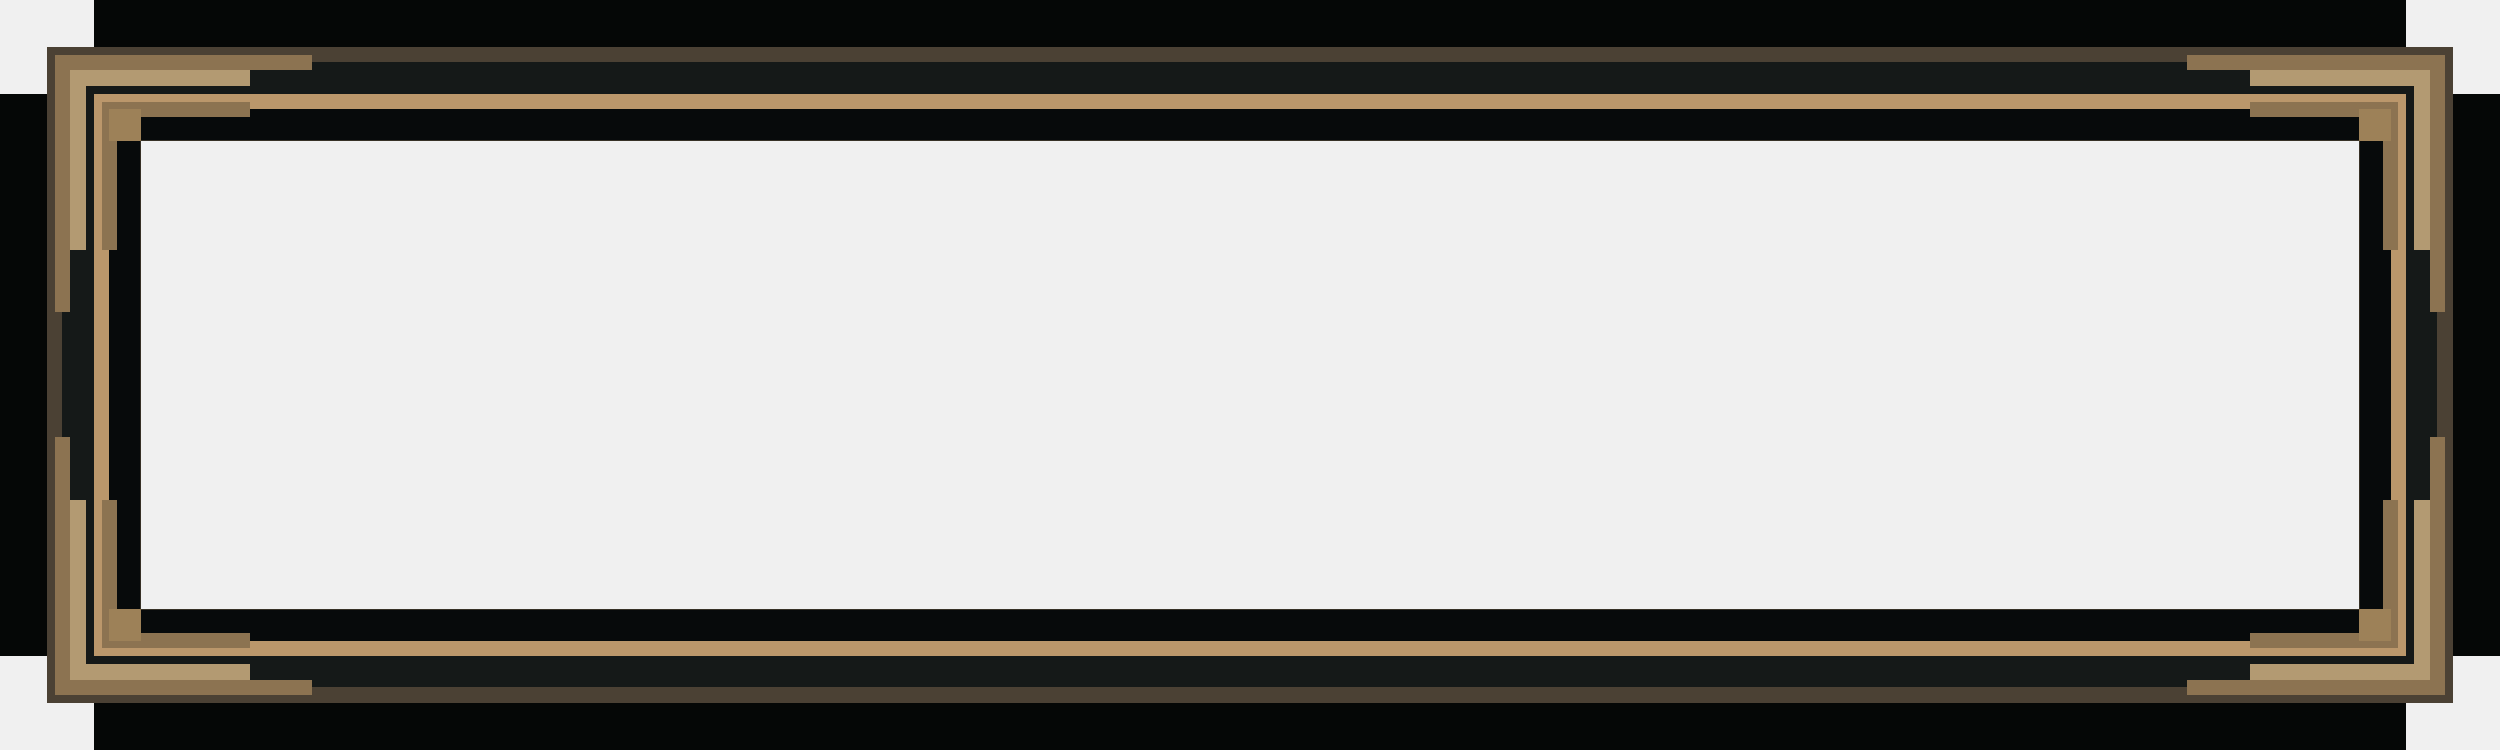
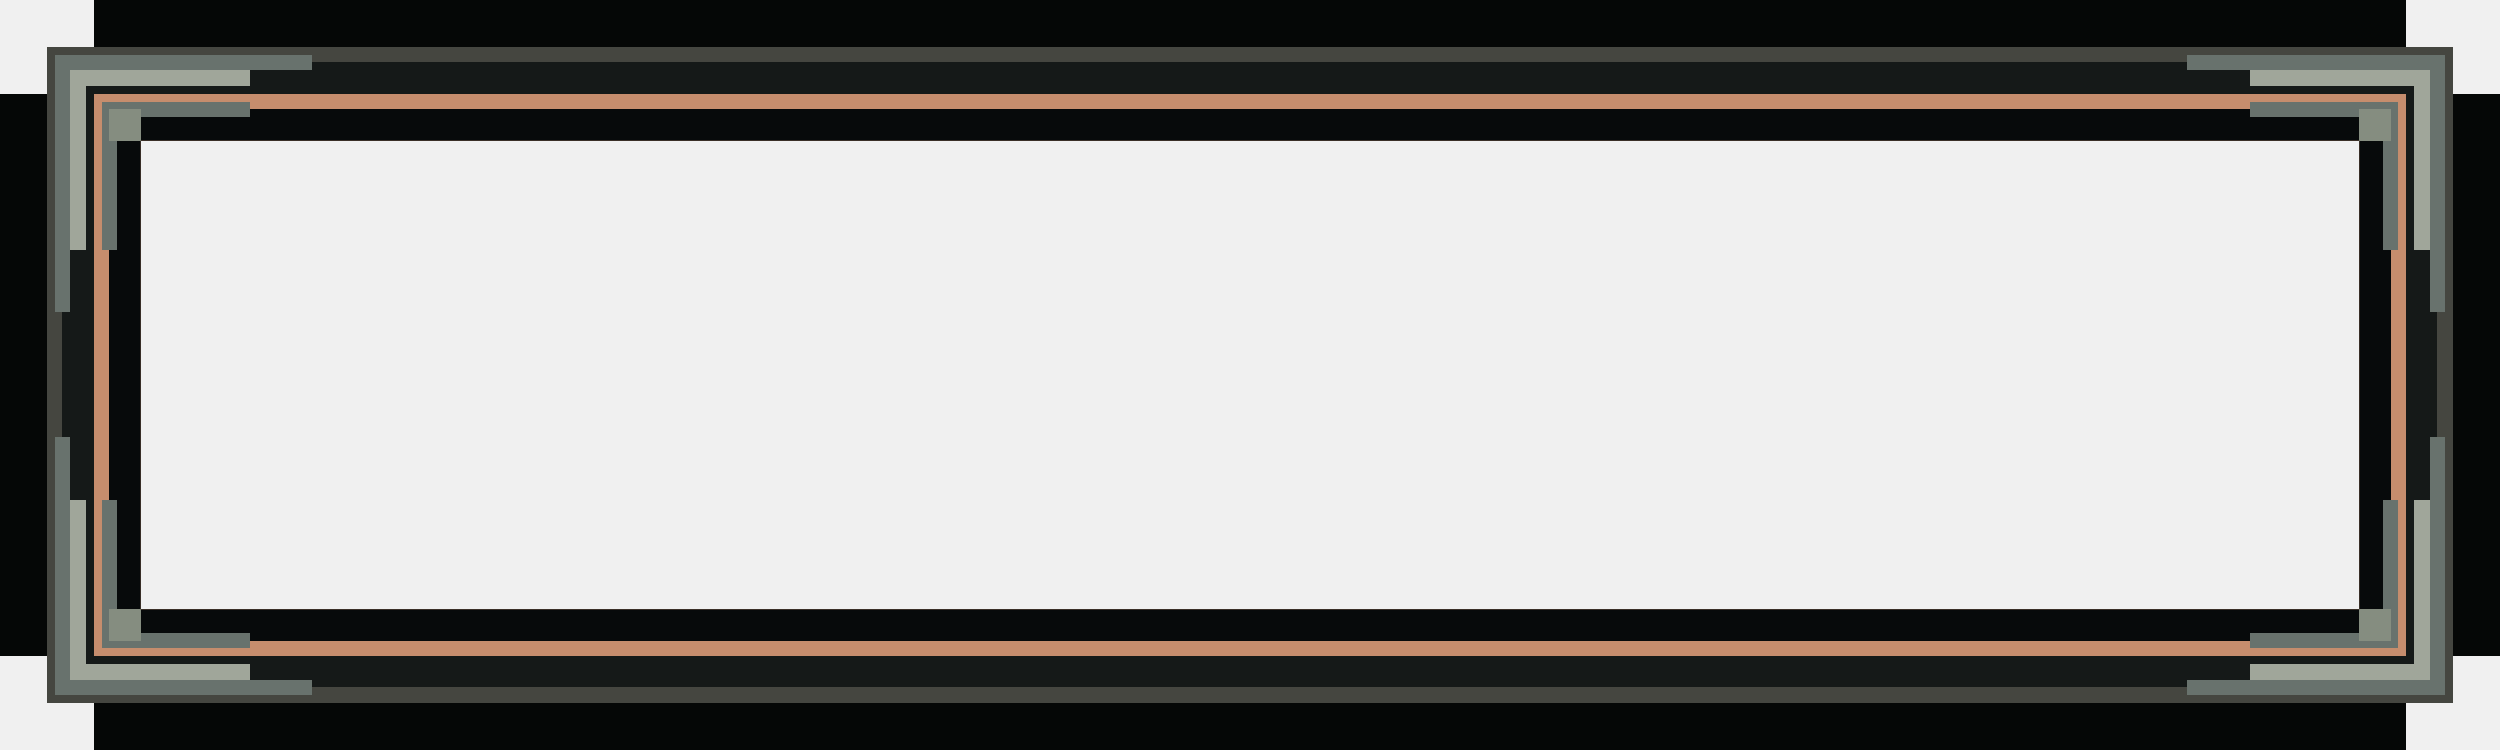
<svg xmlns="http://www.w3.org/2000/svg" width="160" height="48" viewBox="0 0 160 48" shape-rendering="crispEdges">
  <defs>
    <clipPath id="rim">
      <path clip-rule="evenodd" d="M0 0H160V48H0ZM9 9V39H151V9Z" />
    </clipPath>
  </defs>
  <g clip-path="url(#rim)">
    <path d="M6 0H154V3H157V6H160V42H157V45H154V48H6V45H3V42H0V6H3V3H6Z" fill="#050706" />
-     <rect x="3" y="3" width="154" height="42" fill="#4b4134" />
+     <rect x="3" y="3" width="154" height="42" fill="#454640" />
    <rect x="4" y="4" width="152" height="40" fill="#151918" />
-     <rect x="6" y="6" width="148" height="36" fill="#bb976b" />
+     <rect x="6" y="6" width="148" height="36" fill="#c68d6d" />
    <rect x="7" y="7" width="146" height="34" fill="#070a0b" />
    <rect x="9" y="9" width="142" height="30" fill="#782321" />
    <path d="M12 10H148M10 12V36" stroke="#ffffff" stroke-opacity=".07" />
    <g transform="translate(4 4) scale(1 1)">
-       <path d="M0 16V0H16M3 12V3H12" fill="none" stroke="#8c7351" />
-       <path d="M1 12V1H12" fill="none" stroke="#b39a72" />
-       <rect x="3" y="3" width="2" height="2" fill="#9d8158" />
+       <path d="M0 16V0H16M3 12V3H12" fill="none" stroke="#68726d" />
+       <path d="M1 12V1H12" fill="none" stroke="#a0a69a" />
+       <rect x="3" y="3" width="2" height="2" fill="#858d80" />
    </g>
    <g transform="translate(156 4) scale(-1 1)">
-       <path d="M0 16V0H16M3 12V3H12" fill="none" stroke="#8c7351" />
-       <path d="M1 12V1H12" fill="none" stroke="#b39a72" />
-       <rect x="3" y="3" width="2" height="2" fill="#9d8158" />
+       <path d="M0 16V0H16M3 12V3H12" fill="none" stroke="#68726d" />
+       <path d="M1 12V1H12" fill="none" stroke="#a0a69a" />
+       <rect x="3" y="3" width="2" height="2" fill="#858d80" />
    </g>
    <g transform="translate(4 44) scale(1 -1)">
-       <path d="M0 16V0H16M3 12V3H12" fill="none" stroke="#8c7351" />
-       <path d="M1 12V1H12" fill="none" stroke="#b39a72" />
-       <rect x="3" y="3" width="2" height="2" fill="#9d8158" />
+       <path d="M0 16V0H16M3 12V3H12" fill="none" stroke="#68726d" />
+       <path d="M1 12V1H12" fill="none" stroke="#a0a69a" />
+       <rect x="3" y="3" width="2" height="2" fill="#858d80" />
    </g>
    <g transform="translate(156 44) scale(-1 -1)">
-       <path d="M0 16V0H16M3 12V3H12" fill="none" stroke="#8c7351" />
-       <path d="M1 12V1H12" fill="none" stroke="#b39a72" />
-       <rect x="3" y="3" width="2" height="2" fill="#9d8158" />
+       <path d="M0 16V0H16M3 12V3H12" fill="none" stroke="#68726d" />
+       <path d="M1 12V1H12" fill="none" stroke="#a0a69a" />
+       <rect x="3" y="3" width="2" height="2" fill="#858d80" />
    </g>
  </g>
</svg>
